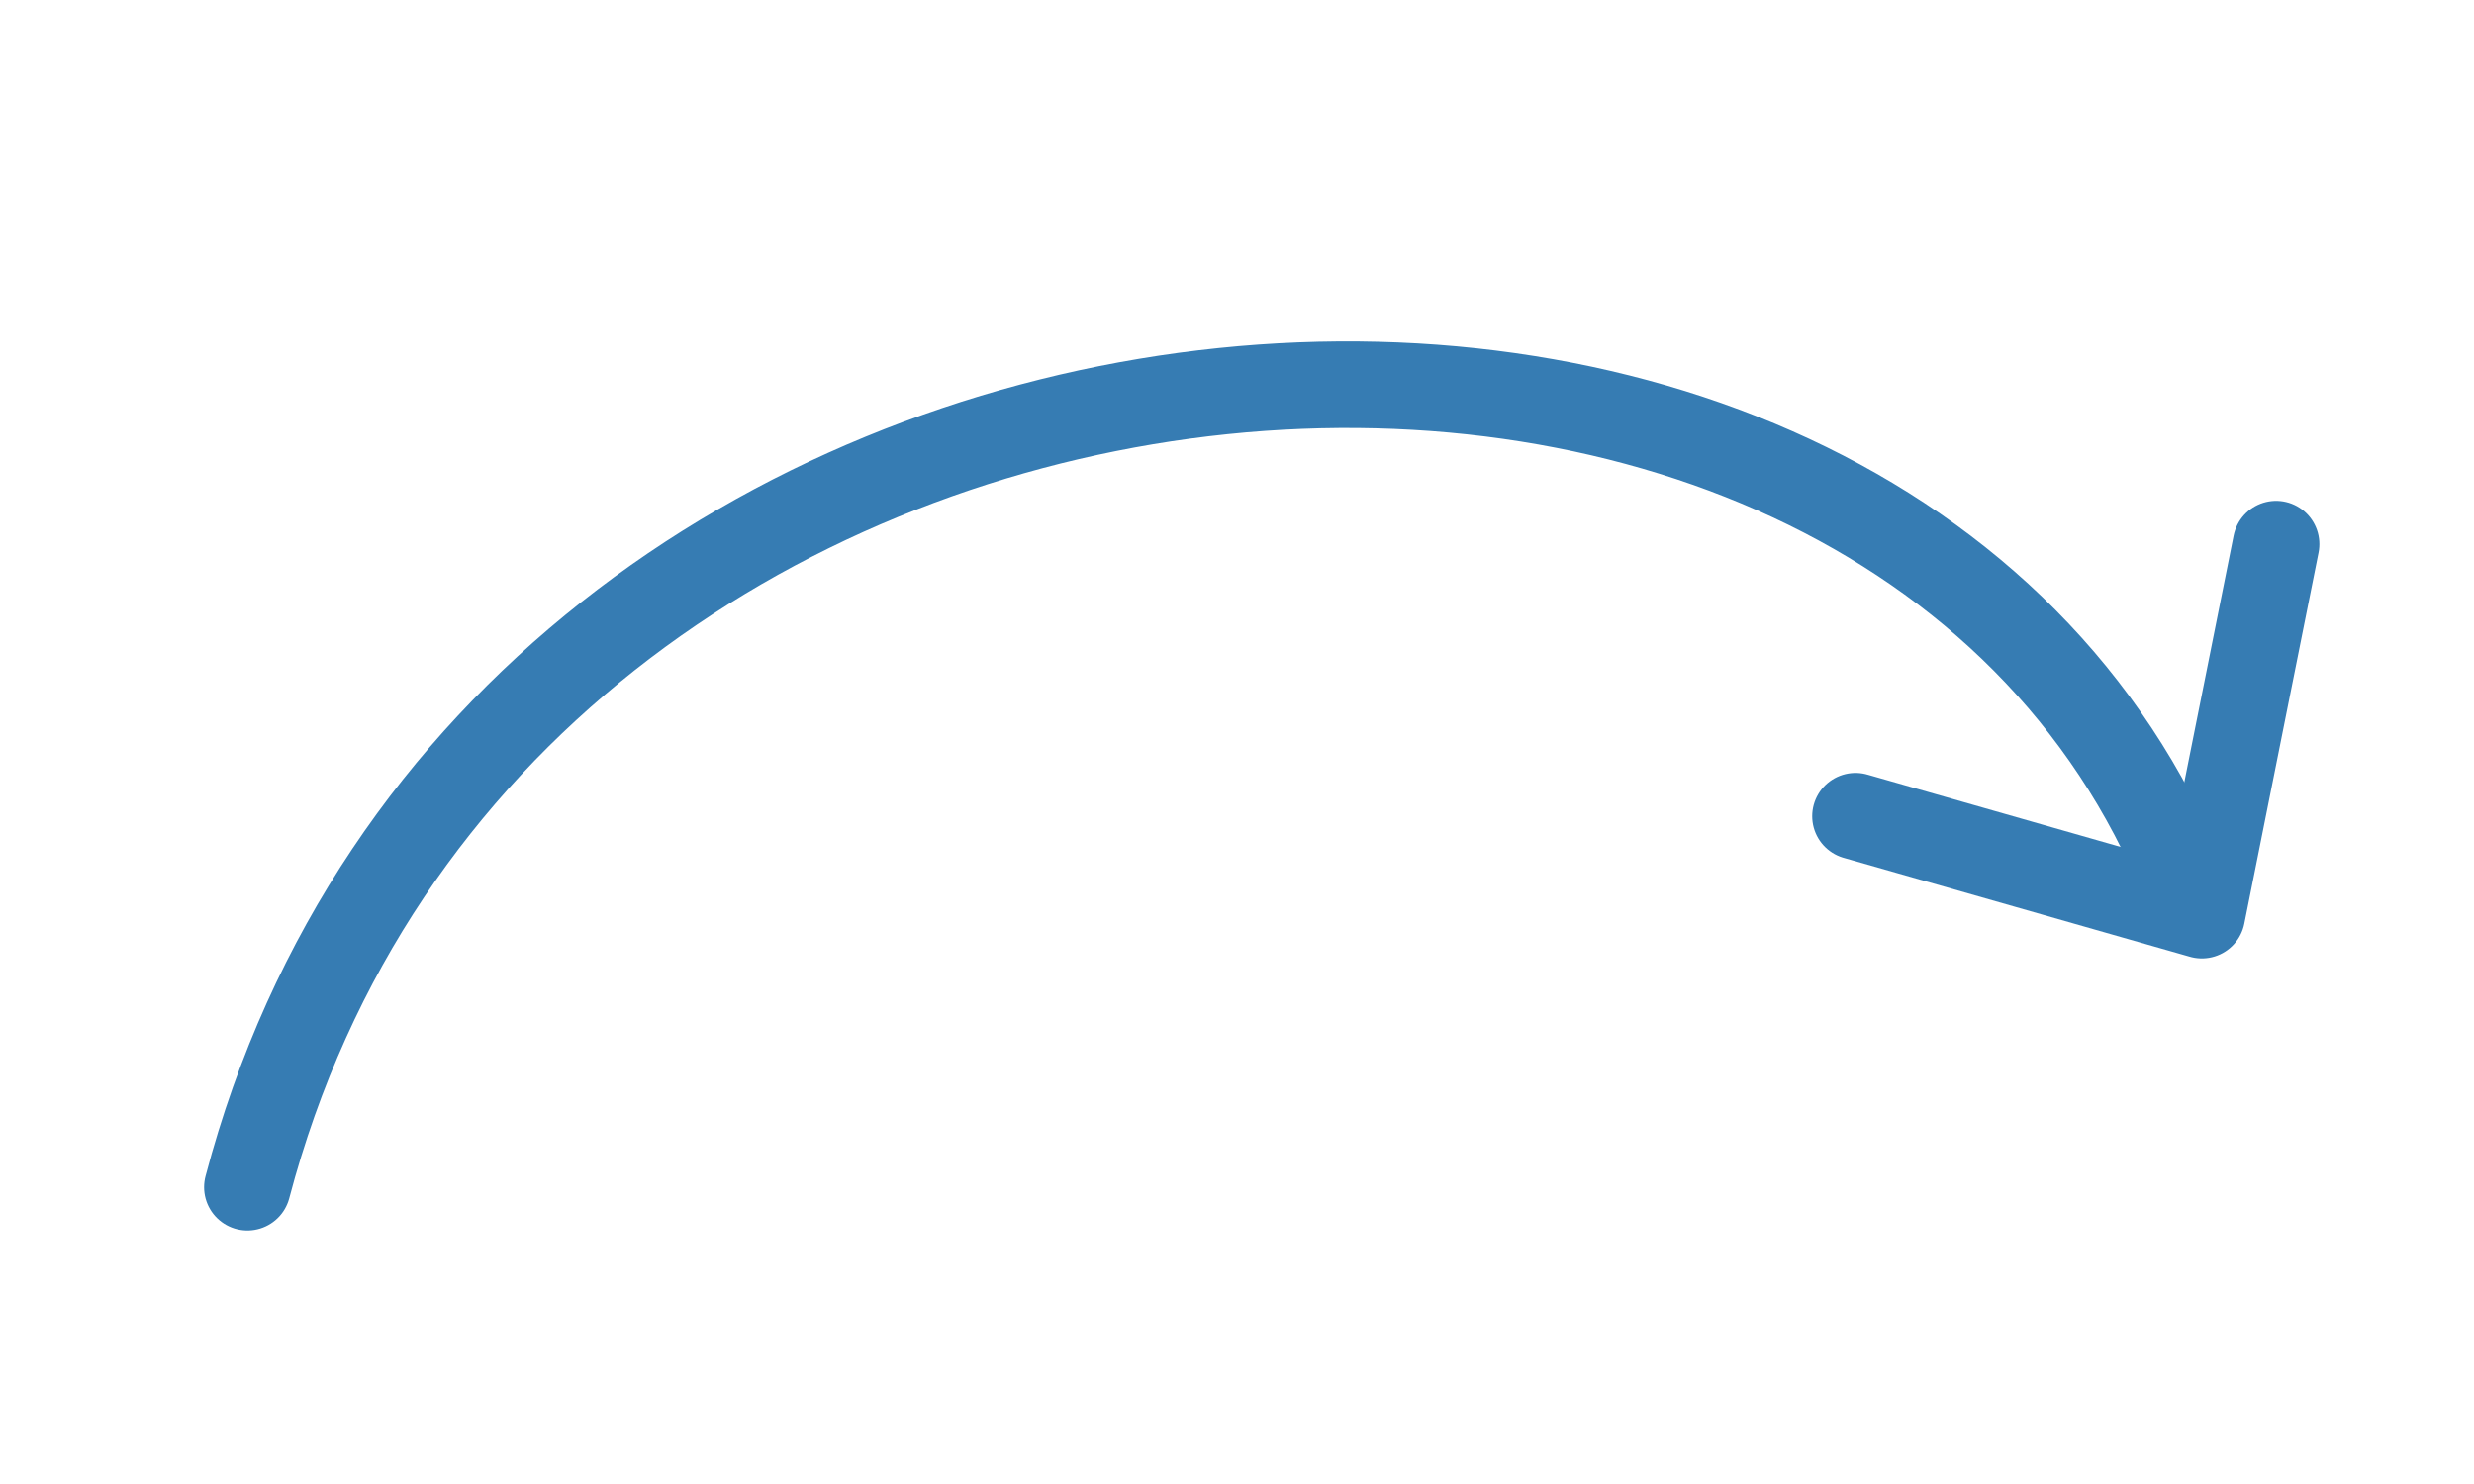
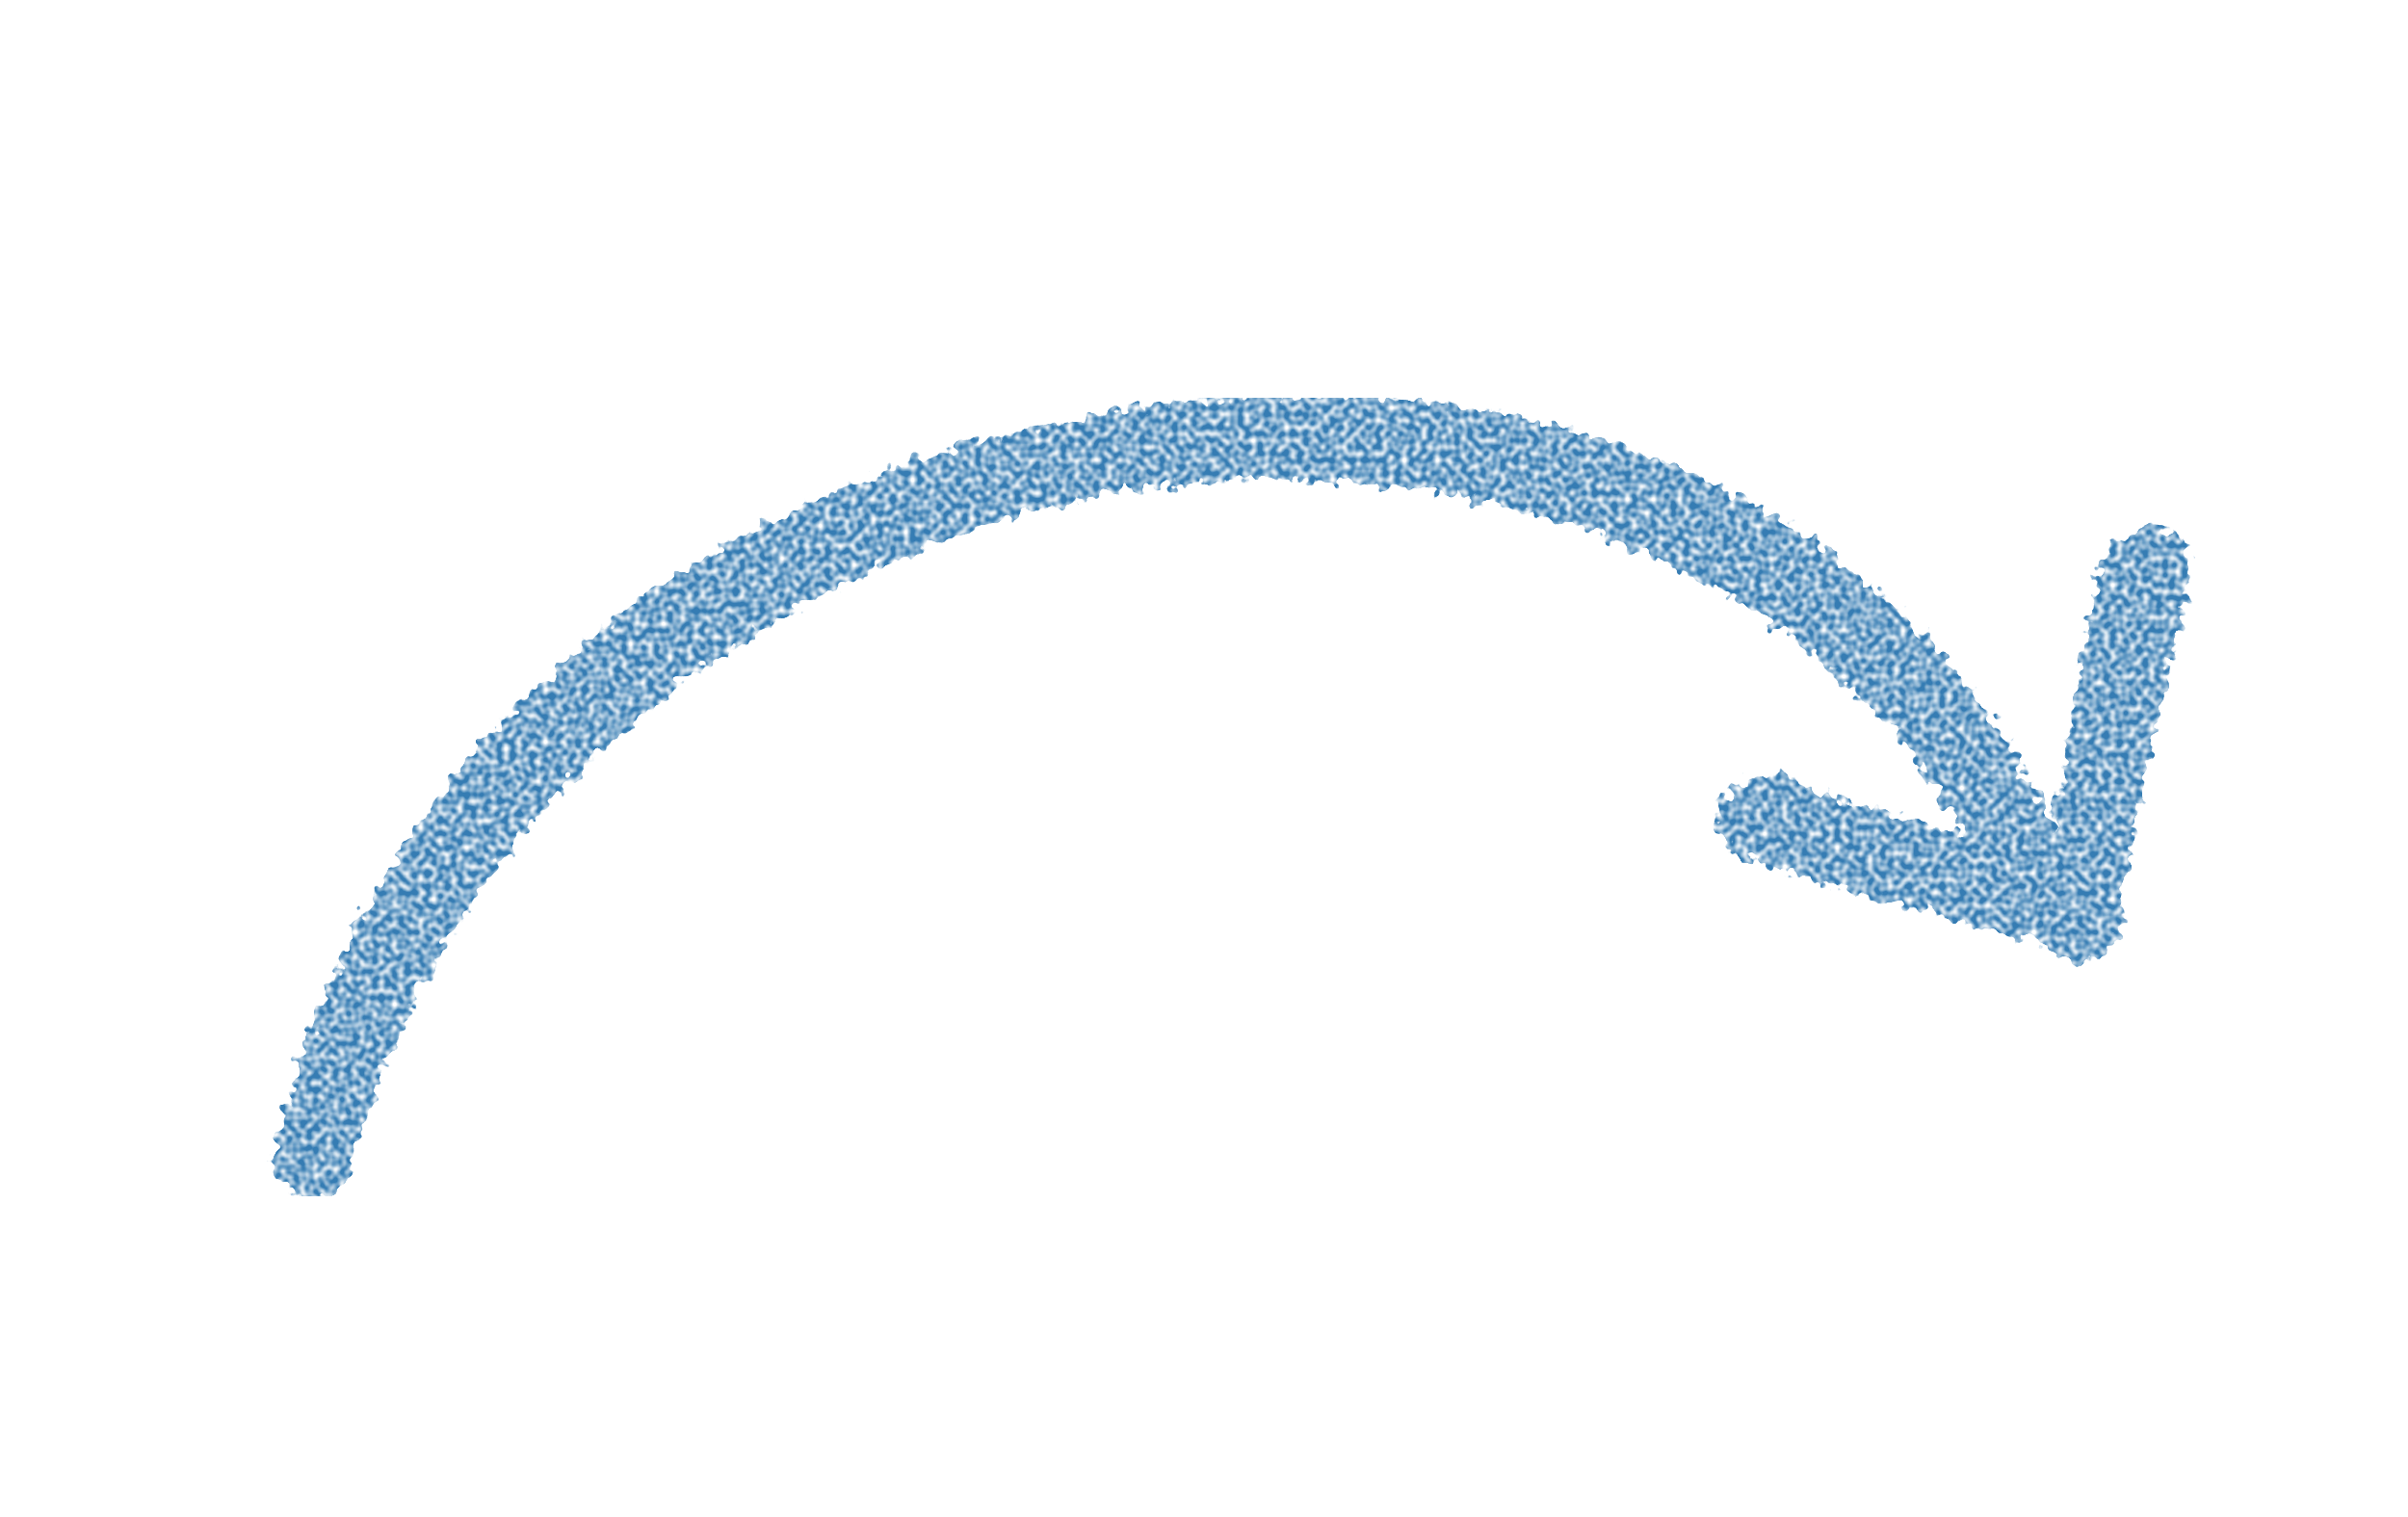
- <svg xmlns="http://www.w3.org/2000/svg" viewBox="0 0 200 120" fill="none" stroke="#367cb3" stroke-width="7" stroke-linecap="round" stroke-linejoin="round">
-   <path d="M20 96 C 40 20 150 10 176 70" />
-   <path d="M150 66 L178 74 L184 44" />
+ <svg xmlns="http://www.w3.org/2000/svg" viewBox="-8 -8 216 136" width="216" height="136">
+   <defs>
+     <filter id="crayon" x="-5%" y="-5%" width="110%" height="110%">
+       <feTurbulence type="fractalNoise" baseFrequency="0.9" numOctaves="2" seed="7" result="n" />
+       <feDisplacementMap in="SourceGraphic" in2="n" scale="2.4" xChannelSelector="R" yChannelSelector="G" result="d" />
+       <feTurbulence type="fractalNoise" baseFrequency="1.7" numOctaves="1" seed="3" result="g" />
+       <feColorMatrix in="g" type="matrix" values="0 0 0 0 0  0 0 0 0 0  0 0 0 0 0  0 0 0 -2.2 1.75" result="ga" />
+       <feComposite in="d" in2="ga" operator="in" />
+     </filter>
+   </defs>
+   <g filter="url(#crayon)">
+     <path d="M20 96 C38.415 18.719, 149.437 11.45, 174.204 71.175 M20.308 94.915 C41.713 21.259, 149.435 8.814, 174.078 70.298" stroke="#367cb3" stroke-width="7" fill="none" stroke-linecap="round" stroke-linejoin="round" />
+     <path d="M150.86 65.003 C155.228 67.24, 161.4 68.186, 178.897 74.028 M149.497 65.503 C160.259 69.142, 172.016 72.077, 178.182 73.778 M178.413 74.916 C179.612 67.024, 180.729 60.83, 185.179 42.806 M178.416 74.14 C180.27 63.282, 181.796 53.389, 183.83 43.522" stroke="#367cb3" stroke-width="7" fill="none" stroke-linecap="round" stroke-linejoin="round" />
+   </g>
</svg>
